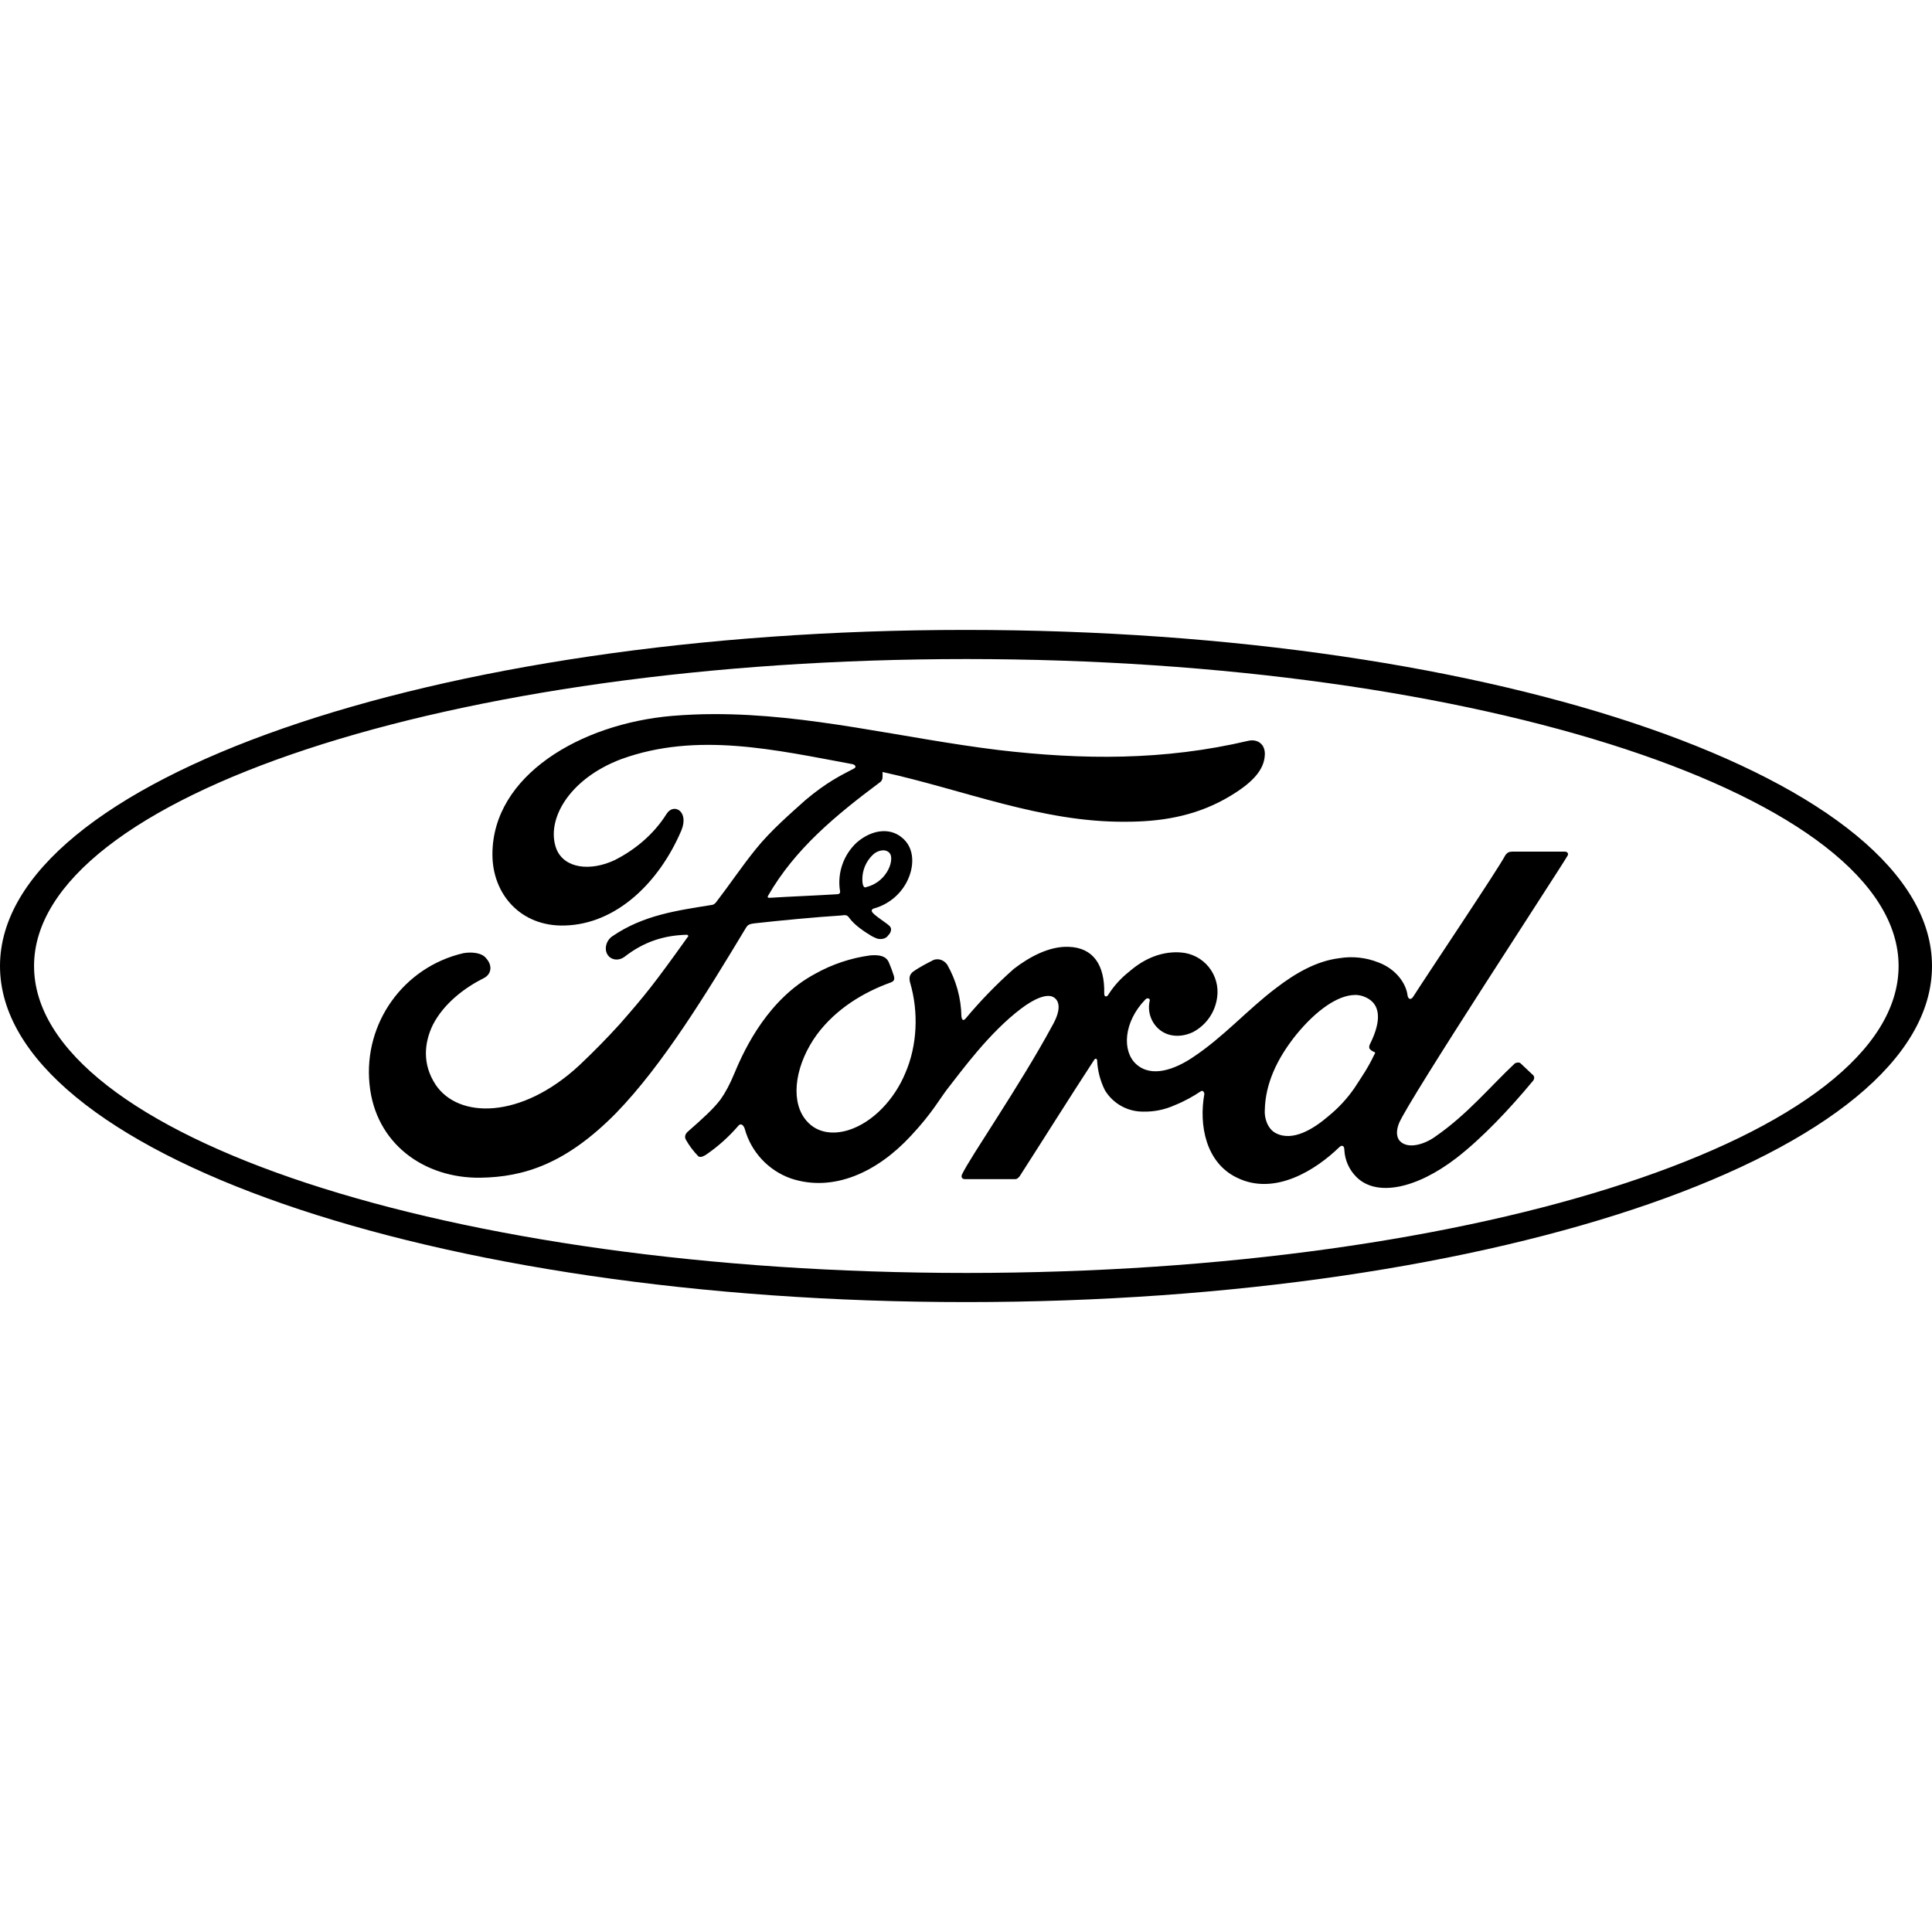
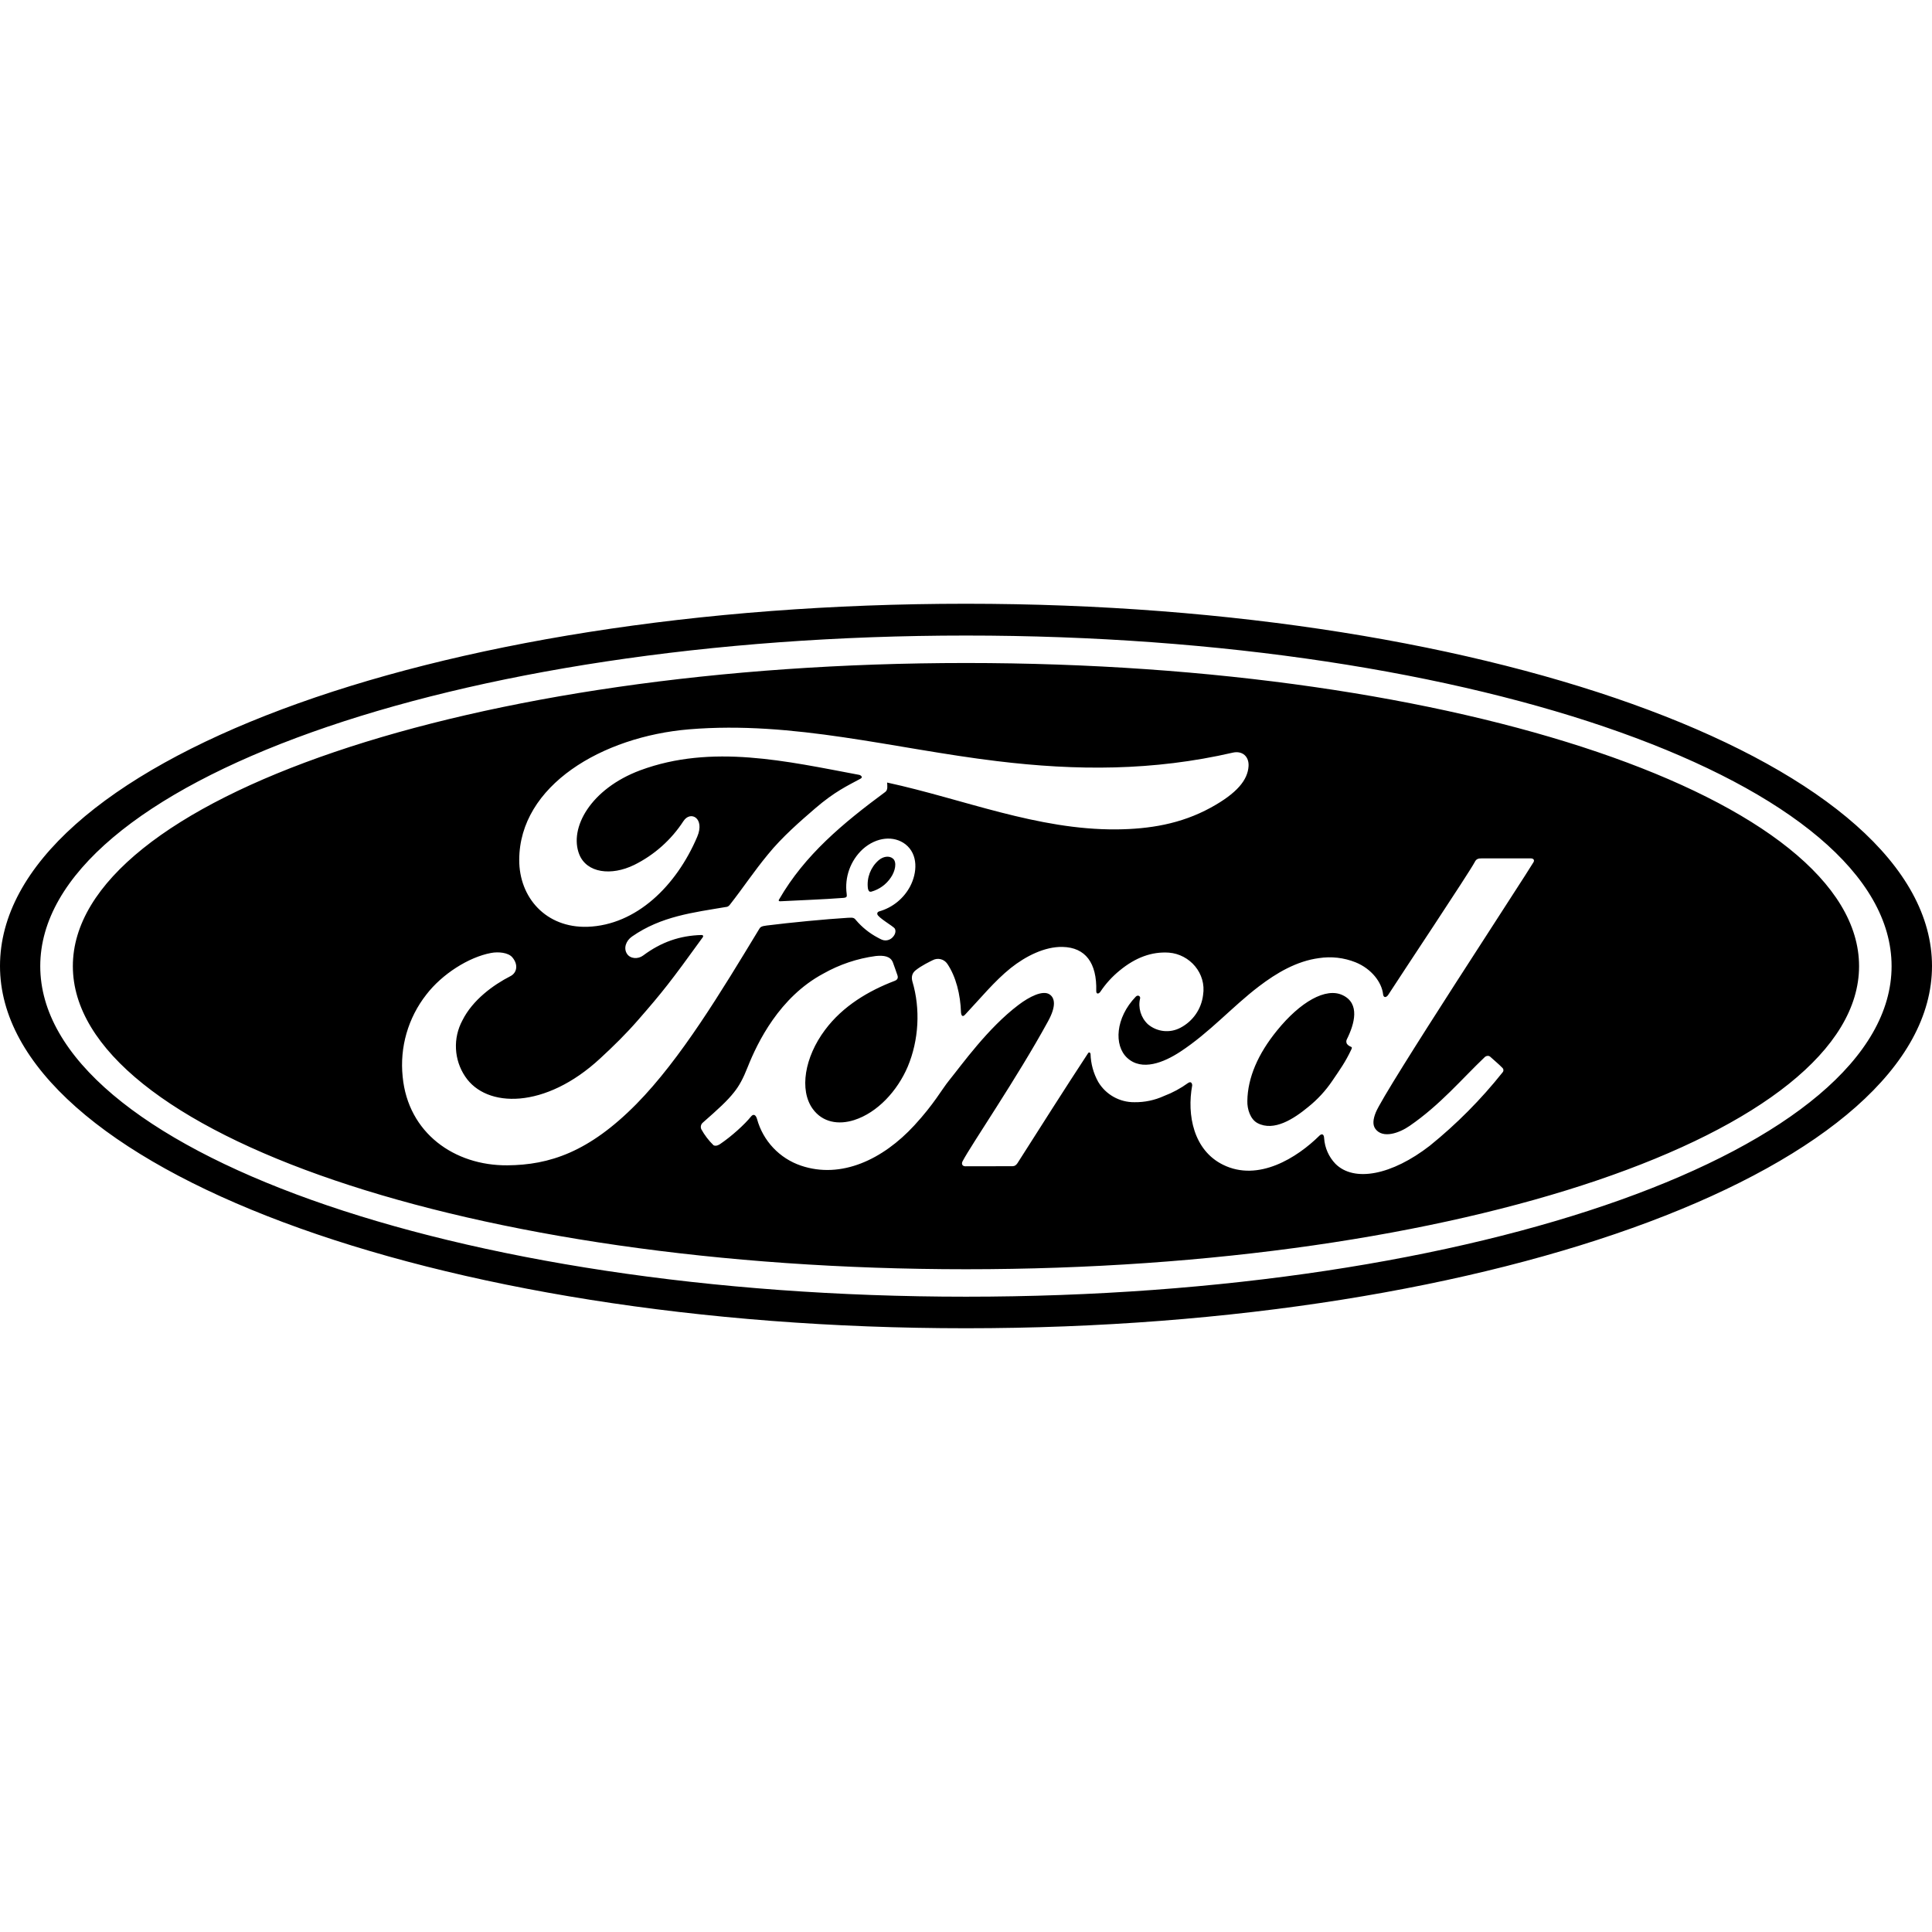
<svg xmlns="http://www.w3.org/2000/svg" role="img" viewBox="0 0 24 24" fill="currentColor">
-   <path d="M11.996 7.825C5.376 7.825 0 9.696 0 12c0 2.313 5.375 4.175 12.004 4.175C18.634 16.175 24 14.313 24 12c0-2.304-5.367-4.175-12.004-4.175zm.008.362c6.391 0 11.581 1.712 11.581 3.813 0 2.11-5.19 3.813-11.58 3.813C5.604 15.813.423 14.11.423 12c0-2.1 5.181-3.813 11.58-3.813zm-3.14.684c-.17 0-.342.008-.514.022-1.139.097-2.233.741-2.233 1.721 0 .495.353.9.9.883.645-.018 1.174-.539 1.448-1.183.097-.238-.097-.344-.185-.203-.16.256-.398.45-.645.574-.3.141-.626.106-.724-.141-.132-.353.15-.865.804-1.113.944-.344 1.924-.114 2.877.062.009 0 .062.027.018.053-.168.088-.336.168-.6.389-.186.167-.433.38-.618.609-.186.23-.318.432-.495.662-.026.035-.052.035-.052.035-.433.07-.848.124-1.236.388-.08.053-.106.16-.062.23s.141.08.212.026c.238-.185.485-.265.768-.273.008 0 .017 0 .017.008.01 0 .01.01 0 .018-.423.592-.53.724-.847 1.086a9.206 9.206 0 0 1-.503.512c-.724.67-1.5.662-1.783.238-.168-.256-.141-.52-.035-.741.14-.274.405-.468.635-.583.088-.044.115-.15.027-.247-.053-.07-.186-.08-.283-.062a1.515 1.515 0 0 0-1.165 1.624c.07.742.68 1.174 1.377 1.165.547-.008 1.068-.176 1.686-.803.582-.6 1.12-1.483 1.615-2.304.018-.026.027-.044.106-.053.31-.035.777-.079 1.068-.097.062-.008.08-.009.106.027.07.097.194.176.283.23.053.026.07.035.105.035.045 0 .08-.018.097-.045.036-.035.045-.079.027-.105-.018-.036-.22-.15-.23-.195-.008-.026.027-.035.027-.035a.656.656 0 0 0 .406-.327c.097-.185.106-.423-.062-.556-.15-.123-.37-.097-.556.062a.677.677 0 0 0-.212.592c.01.035 0 .053-.044.053-.273.017-.538.026-.83.044-.026 0-.026-.01-.017-.027.335-.582.838-.997 1.394-1.412.036-.027.027-.08.027-.124 1.006.22 1.977.627 3.019.618.423 0 .838-.062 1.235-.282.345-.194.486-.362.495-.547.008-.124-.08-.203-.203-.177-1.05.247-2.057.238-3.107.115-1.198-.147-2.347-.45-3.539-.446zm6.83.384c0 .009.009.009.009.017 0-.008-.009-.017-.009-.017zm-4.72 1.308c.025 0 .048.008.068.025.053.044.027.167-.026.247a.416.416 0 0 1-.256.185c-.018.01-.035 0-.044-.044a.419.419 0 0 1 .132-.362.194.194 0 0 1 .126-.051zm7.818.016c-.044 0-.07.009-.097.053-.07.141-.97 1.483-1.139 1.748-.026.044-.061.035-.07-.01-.018-.158-.15-.335-.362-.414a.913.913 0 0 0-.486-.053c-.29.035-.556.194-.785.37-.353.265-.653.61-1.042.866-.211.14-.503.256-.697.08-.177-.16-.159-.522.115-.804.026-.027.062-.009.053.018a.36.36 0 0 0 .106.344c.114.106.282.115.432.044a.571.571 0 0 0 .3-.433.49.49 0 0 0-.45-.556c-.22-.017-.441.062-.644.239a1.14 1.14 0 0 0-.256.282c-.018.035-.053.035-.053-.009.009-.362-.141-.573-.442-.582-.238-.01-.485.123-.68.273a5.704 5.704 0 0 0-.6.618c-.026.027-.043.027-.052-.026a1.343 1.343 0 0 0-.177-.645c-.044-.061-.124-.088-.194-.044-.035.018-.141.07-.23.133-.044.035-.053.08-.035.14.106.363.088.778-.062 1.122-.132.318-.397.609-.706.706-.203.062-.415.035-.547-.15-.177-.247-.106-.68.159-1.042.238-.317.574-.52.918-.644.044-.018.044-.044.035-.08a1.737 1.737 0 0 0-.062-.167c-.035-.08-.114-.097-.23-.088a1.923 1.923 0 0 0-.688.23c-.573.308-.865.908-.997 1.226-.062.15-.115.247-.177.335-.088.115-.203.221-.414.406-.018.018-.036.053-.018.089a.995.995 0 0 0 .159.212c.035.017.07-.01.088-.018a2.07 2.07 0 0 0 .406-.362c.027-.035.062-.018.08.035a.91.91 0 0 0 .573.618c.53.177 1.077-.08 1.492-.53.265-.282.362-.467.459-.59.168-.213.512-.69.91-.99.15-.114.317-.194.405-.14.07.044.097.15-.018.352-.406.75-1.015 1.625-1.12 1.845-.018.036 0 .062.035.062h.618c.035 0 .044-.018.061-.035.318-.495.61-.962.927-1.448.018-.026.036-.009.036.009a.925.925 0 0 0 .097.37.551.551 0 0 0 .476.265.9.9 0 0 0 .389-.079c.132-.053.238-.115.317-.168.045-.035.053.027.053.027-.07.388.018.856.406 1.041.468.23.98-.097 1.271-.38.027-.026.062-.026.062.036a.509.509 0 0 0 .15.335c.247.248.742.15 1.245-.238.318-.247.653-.6.953-.962.009-.018.018-.035 0-.062-.044-.044-.115-.106-.159-.15-.017-.017-.053-.009-.07 0-.31.291-.592.636-.989.91-.132.097-.353.167-.45.044-.035-.053-.035-.124 0-.212.132-.31 1.995-3.151 2.092-3.32.017-.026 0-.052-.035-.052zm-1.962 1.78c.048 0 .094.01.135.03.23.105.159.37.053.582-.009.018-.009.026-.009.044s.036.044.062.053c.009 0 .018.009 0 .035-.08.168-.15.265-.247.415a1.674 1.674 0 0 1-.318.344c-.185.16-.45.327-.662.212-.097-.053-.141-.185-.132-.291.008-.309.14-.618.388-.927.251-.308.52-.494.73-.496z" />
+   <path d="M12 8.236C5.872 8.236.905 9.93.905 12.002S5.872 15.767 12 15.767c6.127 0 11.094-1.693 11.094-3.765 0-2.073-4.967-3.766-11.094-3.766zm-5.698 6.24c-.656.005-1.233-.4-1.3-1.101a1.415 1.415 0 0 1 .294-1.02c.195-.254.525-.465.804-.517.09-.017.213-.006.264.054.079.093.056.194-.023.234-.213.109-.47.295-.597.55a.675.675 0 0 0 .034.696c.263.397.997.408 1.679-.225.169-.156.32-.304.473-.48.3-.344.4-.47.8-1.024.005-.006.006-.014.004-.018-.003-.007-.009-.01-.02-.01-.267.007-.5.087-.725.255-.065.048-.159.041-.2-.021-.046-.07-.013-.163.062-.215.363-.253.76-.298 1.166-.367 0 0 .028.002.051-.03.167-.213.292-.405.47-.621.178-.22.41-.42.586-.572.246-.212.404-.283.564-.37.043-.022-.005-.049-.018-.049-.896-.168-1.827-.386-2.717-.056-.616.23-.887.718-.757 1.045.093.231.397.27.683.13a1.55 1.55 0 0 0 .611-.544c.087-.134.27-.038.171.195-.26.611-.757 1.097-1.363 1.118-.516.016-.849-.363-.848-.831.002-.924 1.03-1.532 2.11-1.622 1.301-.108 2.533.239 3.825.395.989.12 1.938.123 2.932-.106.118-.025.2.05.193.168-.01.172-.143.337-.47.516-.373.204-.763.266-1.17.27-.984.008-1.901-.376-2.85-.582.002.041.012.091-.023.117-.525.388-1 .782-1.318 1.334-.011.013-.005.025.013.024.277-.015.525-.022.783-.042.045-.004.047-.015.043-.048a.64.64 0 0 1 .2-.558c.172-.153.387-.17.53-.06.16.126.147.353.058.523a.63.63 0 0 1-.382.31s-.03.006-.026.034c.006.043.2.151.217.18.017.027.008.07-.021.102a.123.123 0 0 1-.095.045c-.033 0-.053-.012-.096-.035a.92.92 0 0 1-.27-.217c-.024-.031-.037-.032-.099-.029-.279.017-.714.059-1.009.096-.071.008-.082.022-.096.047-.47.775-.972 1.61-1.523 2.17-.592.6-1.083.758-1.604.762zM19.05 10.71c-.091.158-1.849 2.834-1.96 3.11-.035.088-.04.155-.004.204.092.124.297.051.425-.038.381-.262.645-.58.937-.858.017-.013.046-.018.065 0 .043.04.106.091.15.137a.04.04 0 0 1 .002.057 5.873 5.873 0 0 1-.904.911c-.47.364-.939.457-1.172.224a.508.508 0 0 1-.14-.316c-.002-.057-.031-.06-.058-.034-.278.275-.76.579-1.198.362-.366-.18-.451-.618-.383-.986.001-.008-.006-.06-.051-.03a1.28 1.28 0 0 1-.3.162.853.853 0 0 1-.366.077.518.518 0 0 1-.451-.253.759.759 0 0 1-.095-.347c-.001-.011-.017-.032-.033-.005-.3.457-.579.899-.875 1.363-.016.022-.03.036-.06.037l-.587.001c-.036 0-.053-.028-.034-.063.104-.2.674-1.03 1.06-1.736.107-.194.085-.294.019-.337-.083-.054-.248.027-.387.133-.379.287-.697.735-.859.935-.095.117-.185.291-.433.56-.391.425-.91.669-1.408.5a.848.848 0 0 1-.546-.58c-.015-.052-.044-.066-.073-.032-.08.1-.245.249-.383.342-.015.011-.052.033-.084.017a.851.851 0 0 1-.152-.199.07.07 0 0 1 .016-.08c.197-.173.305-.271.391-.38.064-.08.113-.17.17-.315.12-.302.393-.866.938-1.158a1.81 1.81 0 0 1 .652-.219c.1-.01.183.002.213.08.011.033.039.105.056.158.011.032.003.057-.035.071-.32.122-.643.311-.865.61-.253.338-.321.746-.152.98.123.17.322.2.514.139.29-.092.538-.363.666-.663.138-.329.16-.717.058-1.059-.016-.059-.001-.104.037-.136.077-.063.184-.112.215-.128a.14.14 0 0 1 .182.045c.106.157.163.378.17.607.006.049.026.05.05.025.19-.202.366-.418.568-.58.185-.147.422-.267.643-.262.286.006.428.2.419.546-.001.044.03.04.051.011a1.19 1.19 0 0 1 .24-.264c.198-.163.4-.236.611-.222.26.02.468.257.425.527a.53.53 0 0 1-.281.406.362.362 0 0 1-.405-.044.336.336 0 0 1-.096-.322c.005-.025-.027-.048-.054-.02-.254.264-.273.606-.107.76.183.17.458.056.658-.075.366-.239.65-.563.979-.813.218-.166.467-.314.746-.351a.87.87 0 0 1 .454.052c.2.081.326.25.342.396.004.043.036.048.063.01.158-.246 1.005-1.517 1.075-1.65.02-.041.044-.047.089-.047h.606c.035 0 .051.02.036.047zm-2.32 2.204a.053.053 0 0 0-.003.04c.003.02.03.04.056.05.01.003.015.01.004.032-.075.16-.143.252-.237.391a1.472 1.472 0 0 1-.3.325c-.178.147-.424.307-.628.2-.09-.047-.13-.174-.127-.276.004-.288.132-.584.369-.875.288-.355.607-.539.816-.438.216.103.148.354.05.55zm-5.949-1.881a.398.398 0 0 1 .132-.345c.057-.05.133-.062.18-.022.052.045.027.157-.026.234a.43.43 0 0 1-.245.177c-.018.004-.034-.004-.041-.044zM12 7.5C5.34 7.5 0 9.497 0 12c0 2.488 5.383 4.5 12 4.5s12-2.02 12-4.5-5.383-4.5-12-4.5zm0 8.608C5.649 16.108.5 14.27.5 12.002.5 9.733 5.65 7.895 12 7.895s11.498 1.838 11.498 4.107c0 2.268-5.148 4.106-11.498 4.106z" />
</svg>
